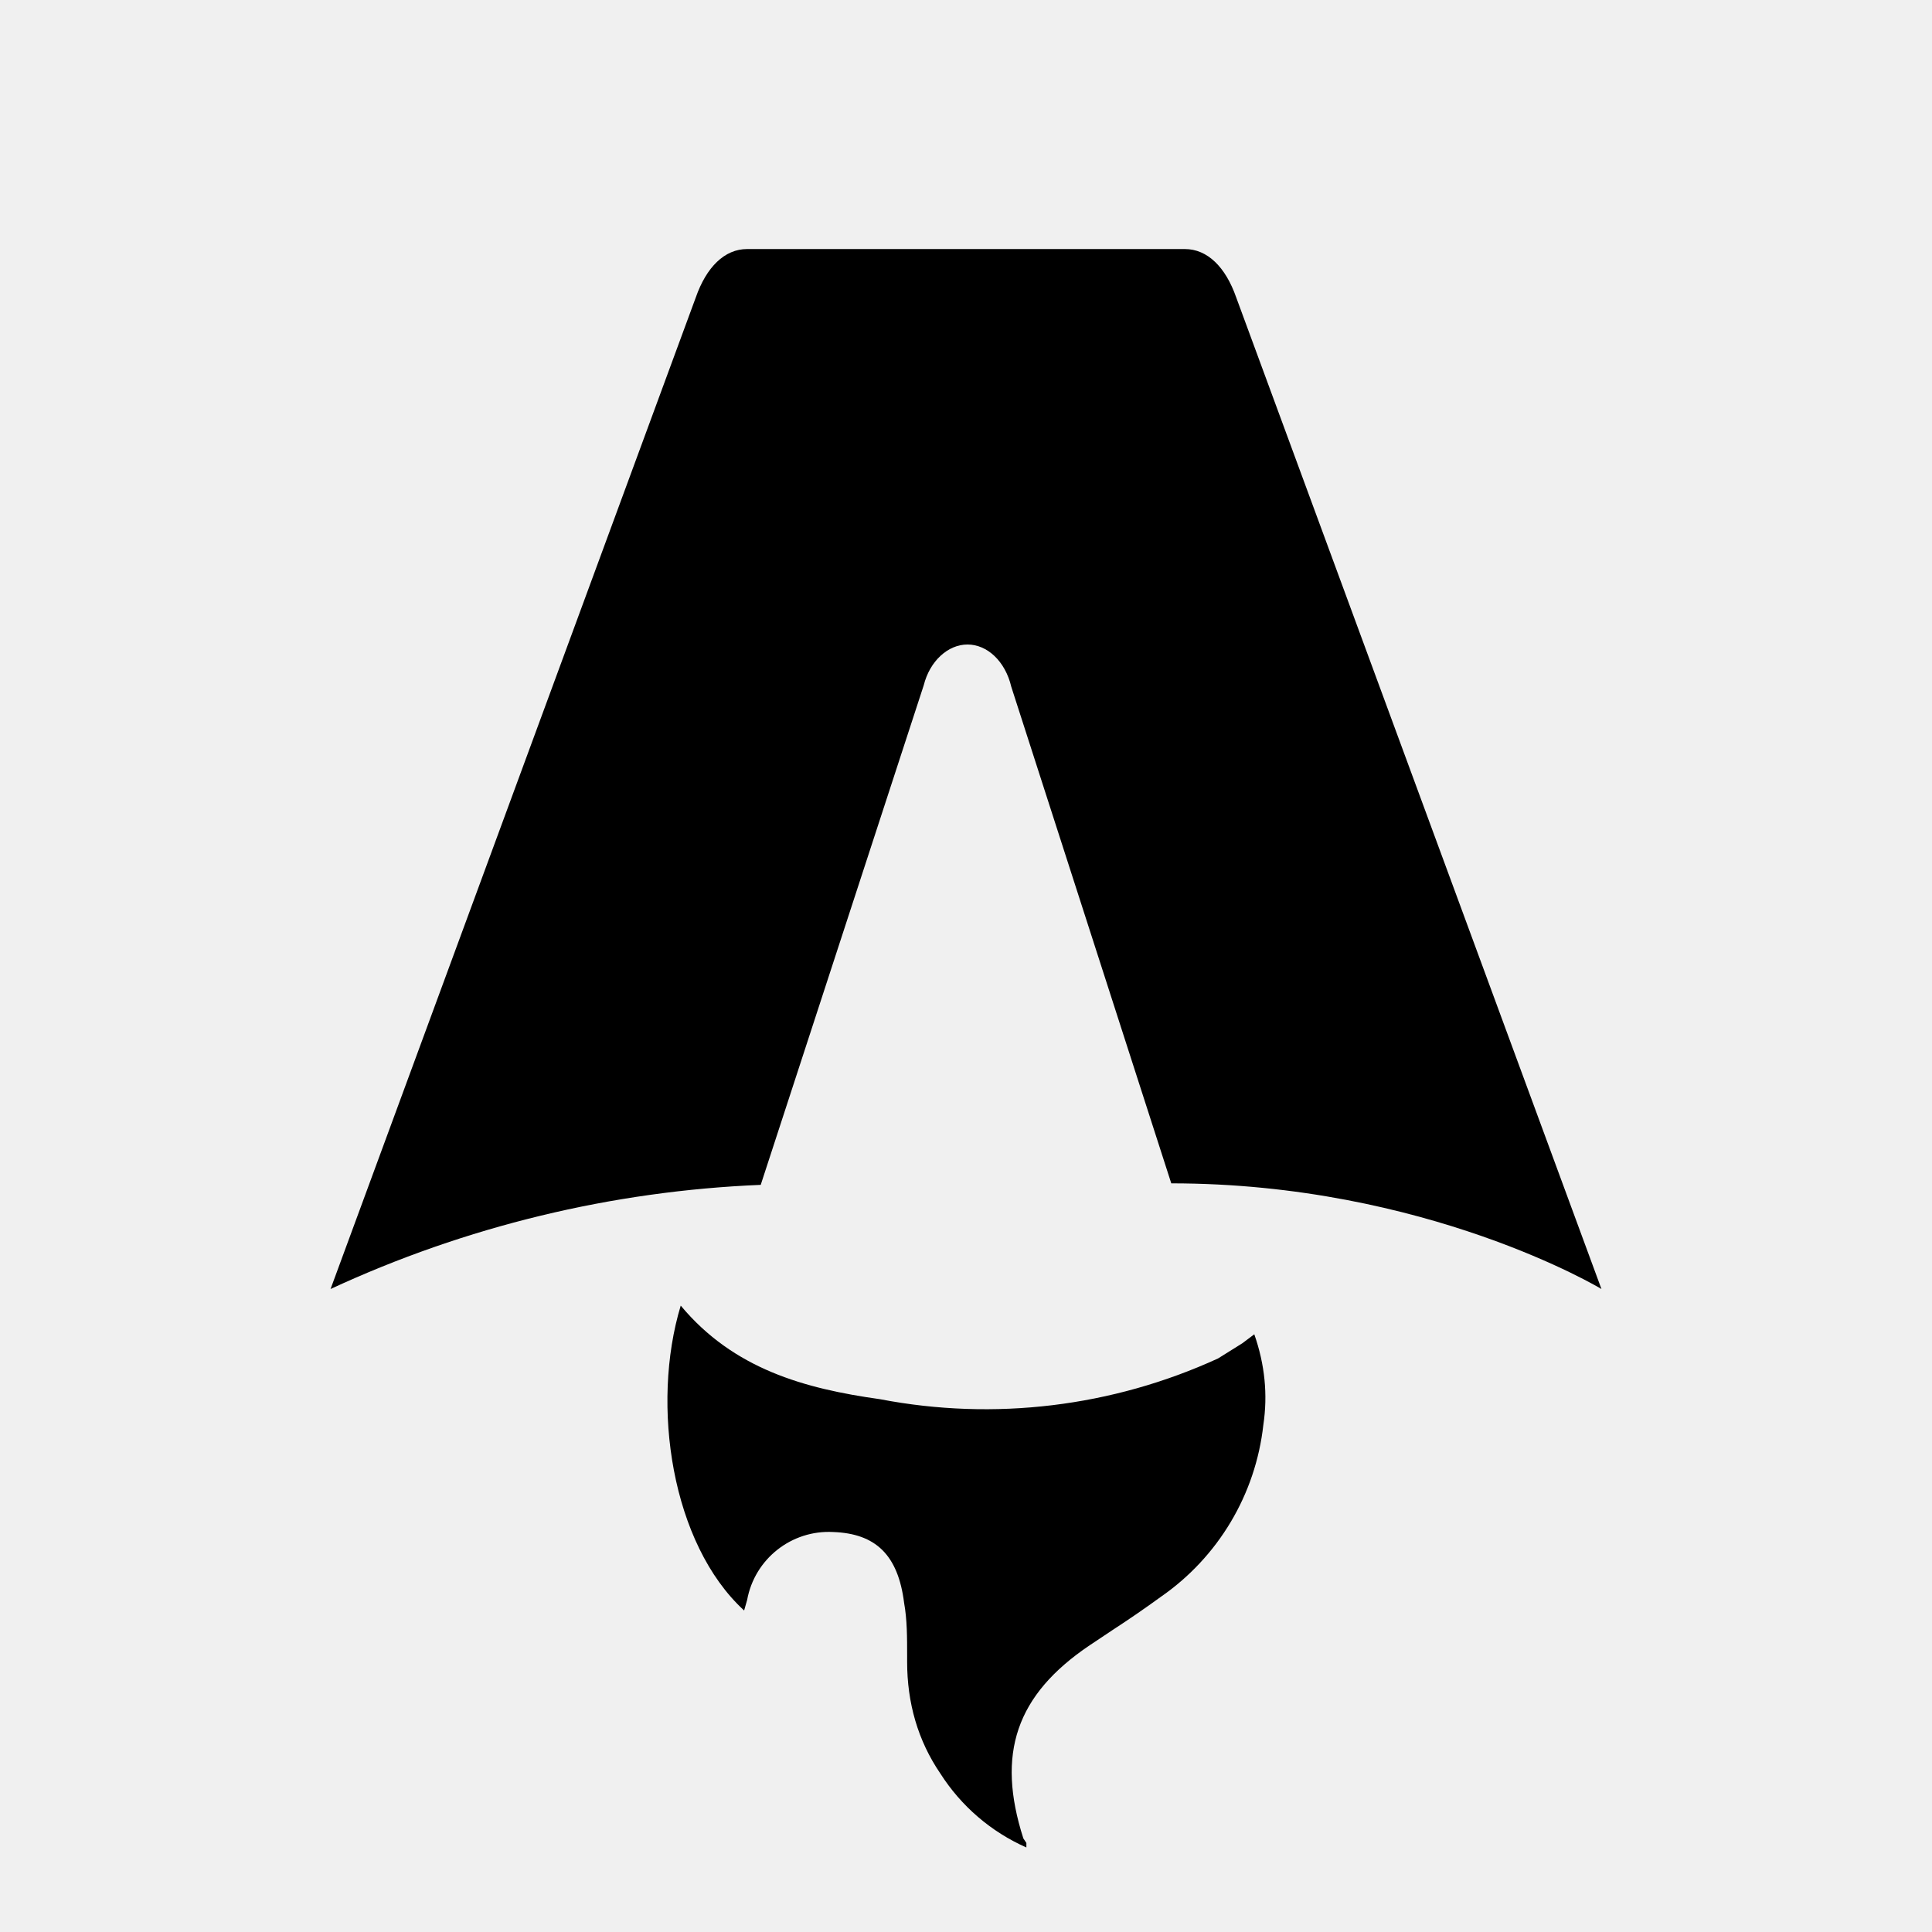
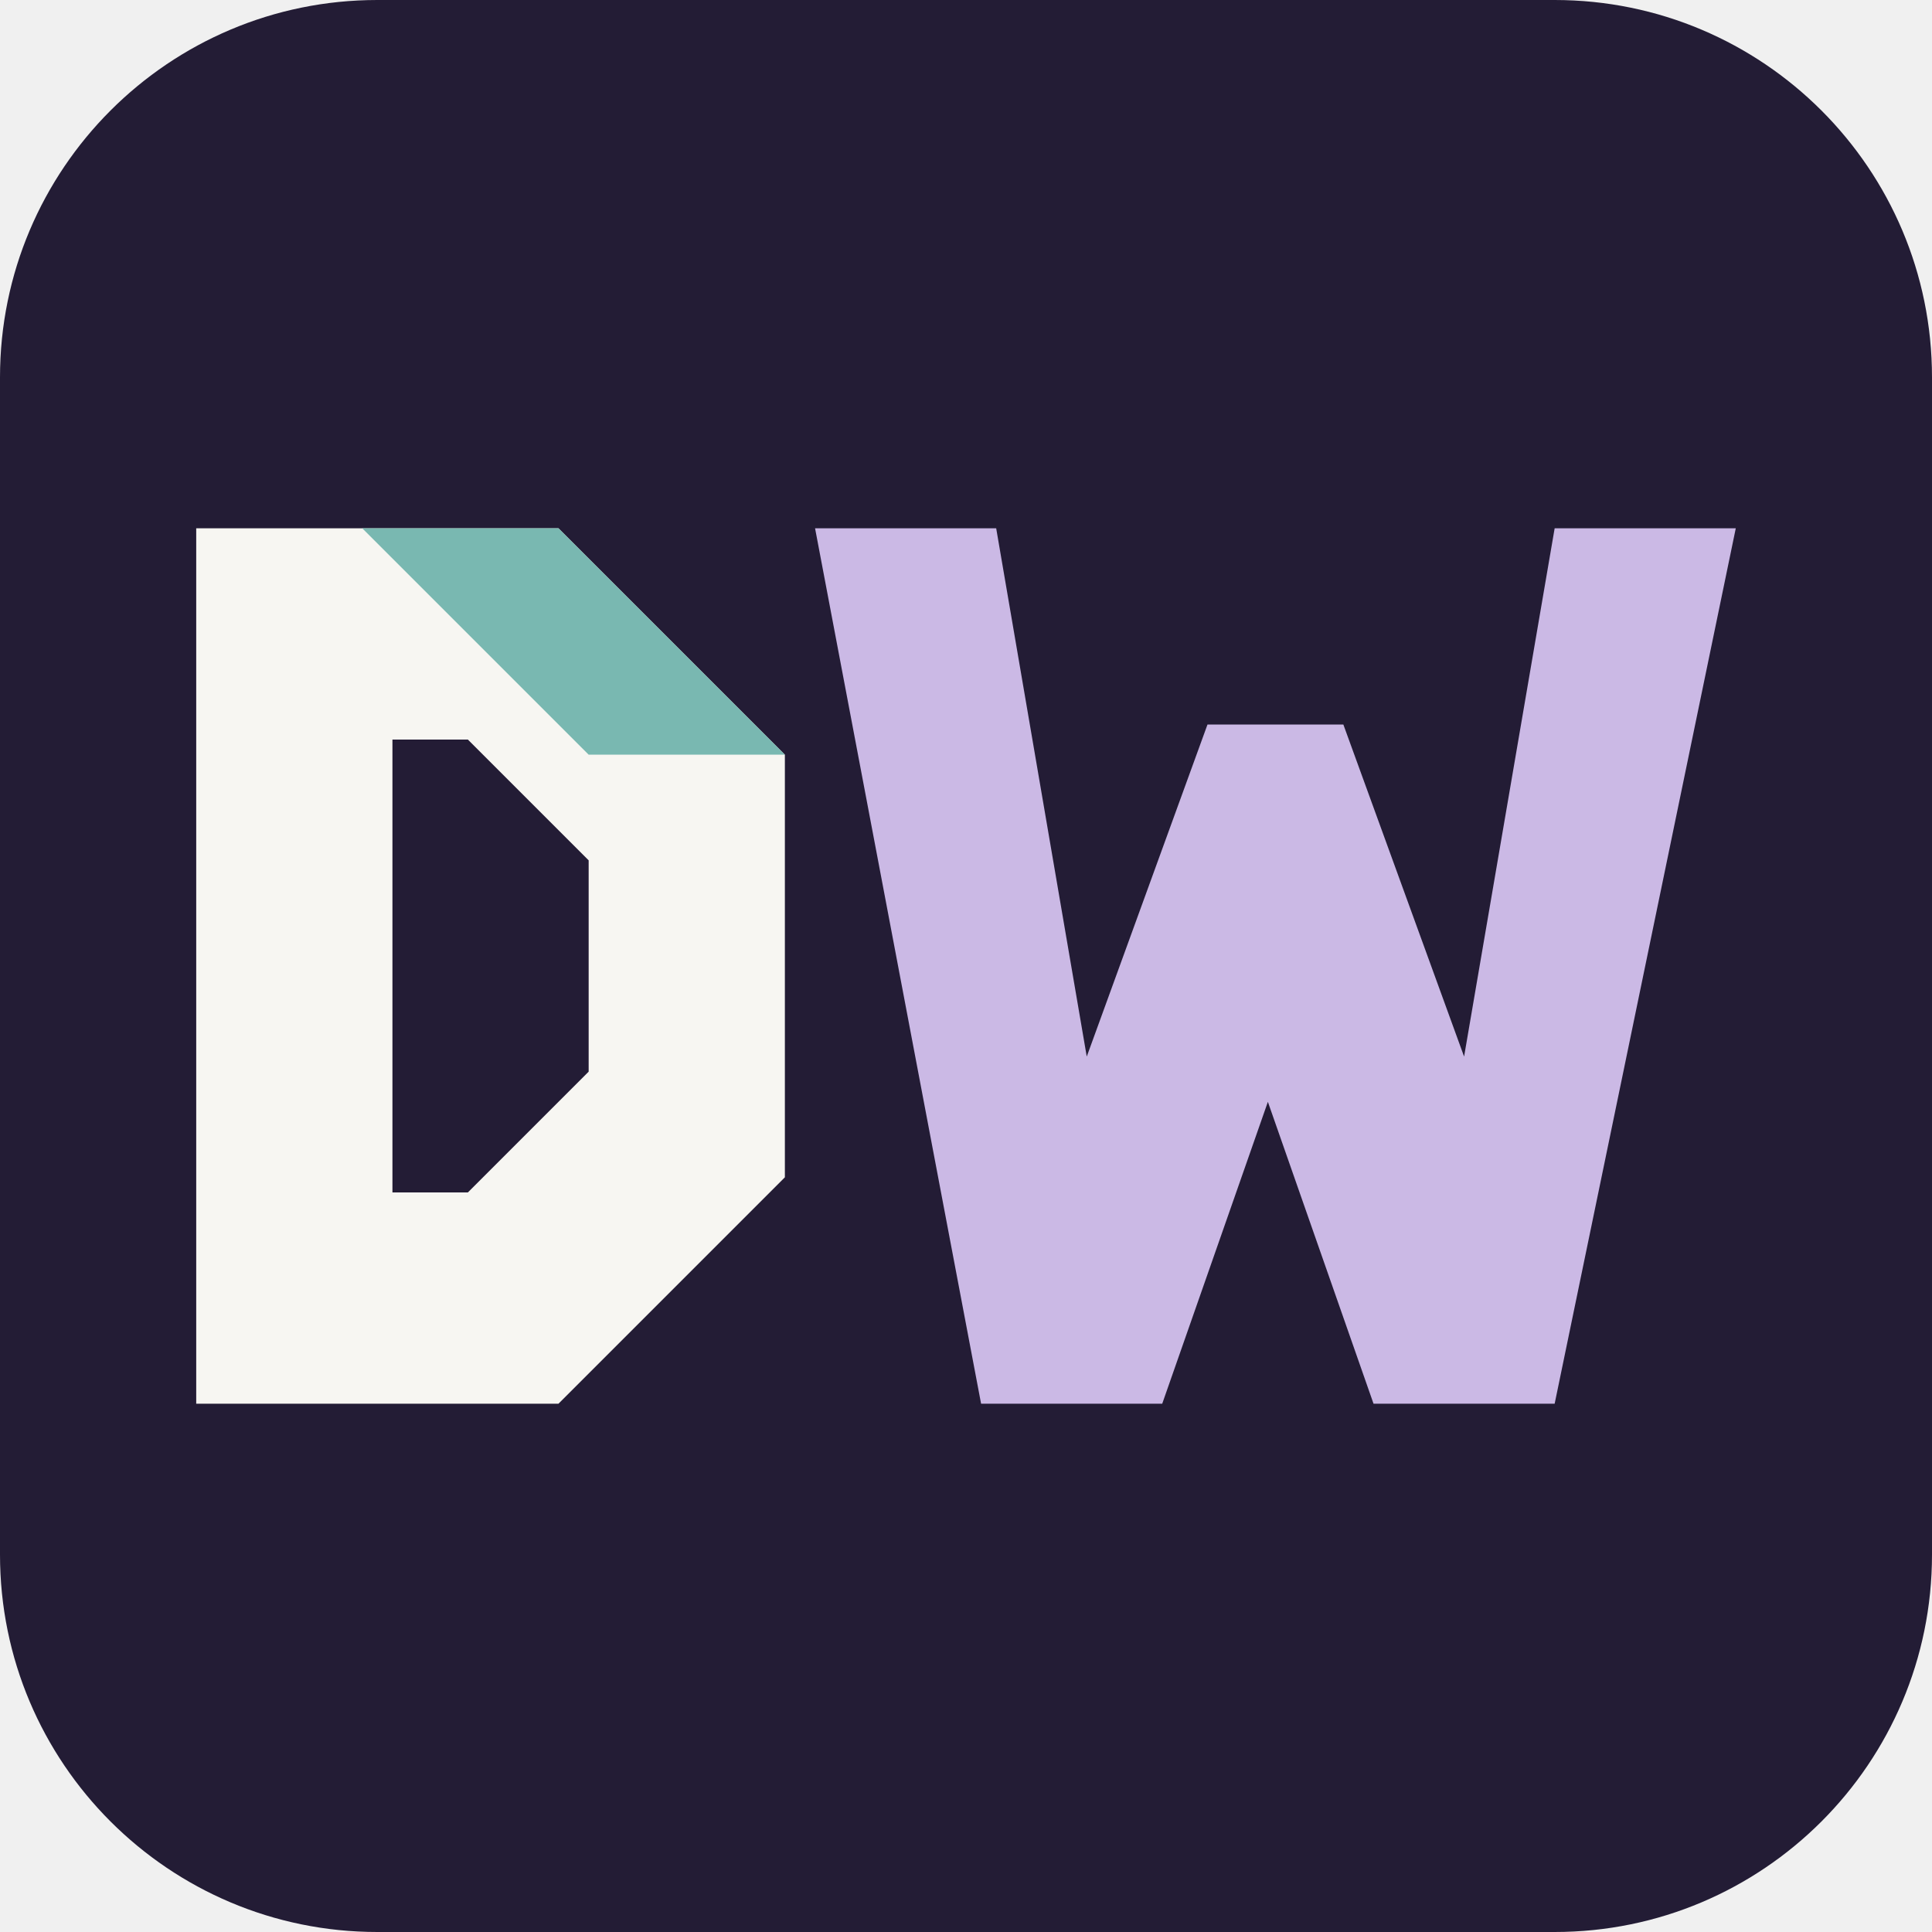
- <svg xmlns="http://www.w3.org/2000/svg" fill="none" viewBox="0 0 128 128">
-   <path d="M50.4 78.5a75.1 75.1 0 0 0-28.5 6.9l24.2-65.7c.7-2 1.9-3.2 3.4-3.2h29c1.5 0 2.7 1.2 3.4 3.2l24.2 65.7s-11.6-7-28.5-7L67 45.5c-.4-1.7-1.6-2.8-2.9-2.8-1.3 0-2.5 1.1-2.9 2.7L50.4 78.5Zm-1.1 28.2Zm-4.2-20.2c-2 6.6-.6 15.8 4.2 20.2a17.5 17.5 0 0 1 .2-.7 5.5 5.5 0 0 1 5.7-4.5c2.8.1 4.3 1.5 4.7 4.7.2 1.1.2 2.3.2 3.5v.4c0 2.7.7 5.2 2.2 7.4a13 13 0 0 0 5.7 4.9v-.3l-.2-.3c-1.8-5.6-.5-9.5 4.4-12.8l1.5-1a73 73 0 0 0 3.2-2.2 16 16 0 0 0 6.8-11.4c.3-2 .1-4-.6-6l-.8.6-1.6 1a37 37 0 0 1-22.4 2.7c-5-.7-9.7-2-13.2-6.2Z" />
-   <style>
-         path { fill: #000; }
-         @media (prefers-color-scheme: dark) {
-             path { fill: #FFF; }
-         }
-     </style>
+ <svg xmlns="http://www.w3.org/2000/svg" viewBox="0 0 128 128">
+   <rect width="128" height="128" rx="25" fill="#231c35" />
+   <g transform="translate(-4 0)">
+     <path fill="#f7f6f2" fill-rule="evenodd" d="M17 35H41L56 50V78L41 93H17ZM30 49V79H35L43 71V57L35 49Z" />
+     <path fill="#cbb9e5" d="M58 35H70L76 70L84 48H93L101 70L107 35H119L107 93H95L88 73L81 93H69Z" />
+     <path fill="#79b8b1" d="M41 35L56 50H43L28 35Z" />
+   </g>
</svg>
